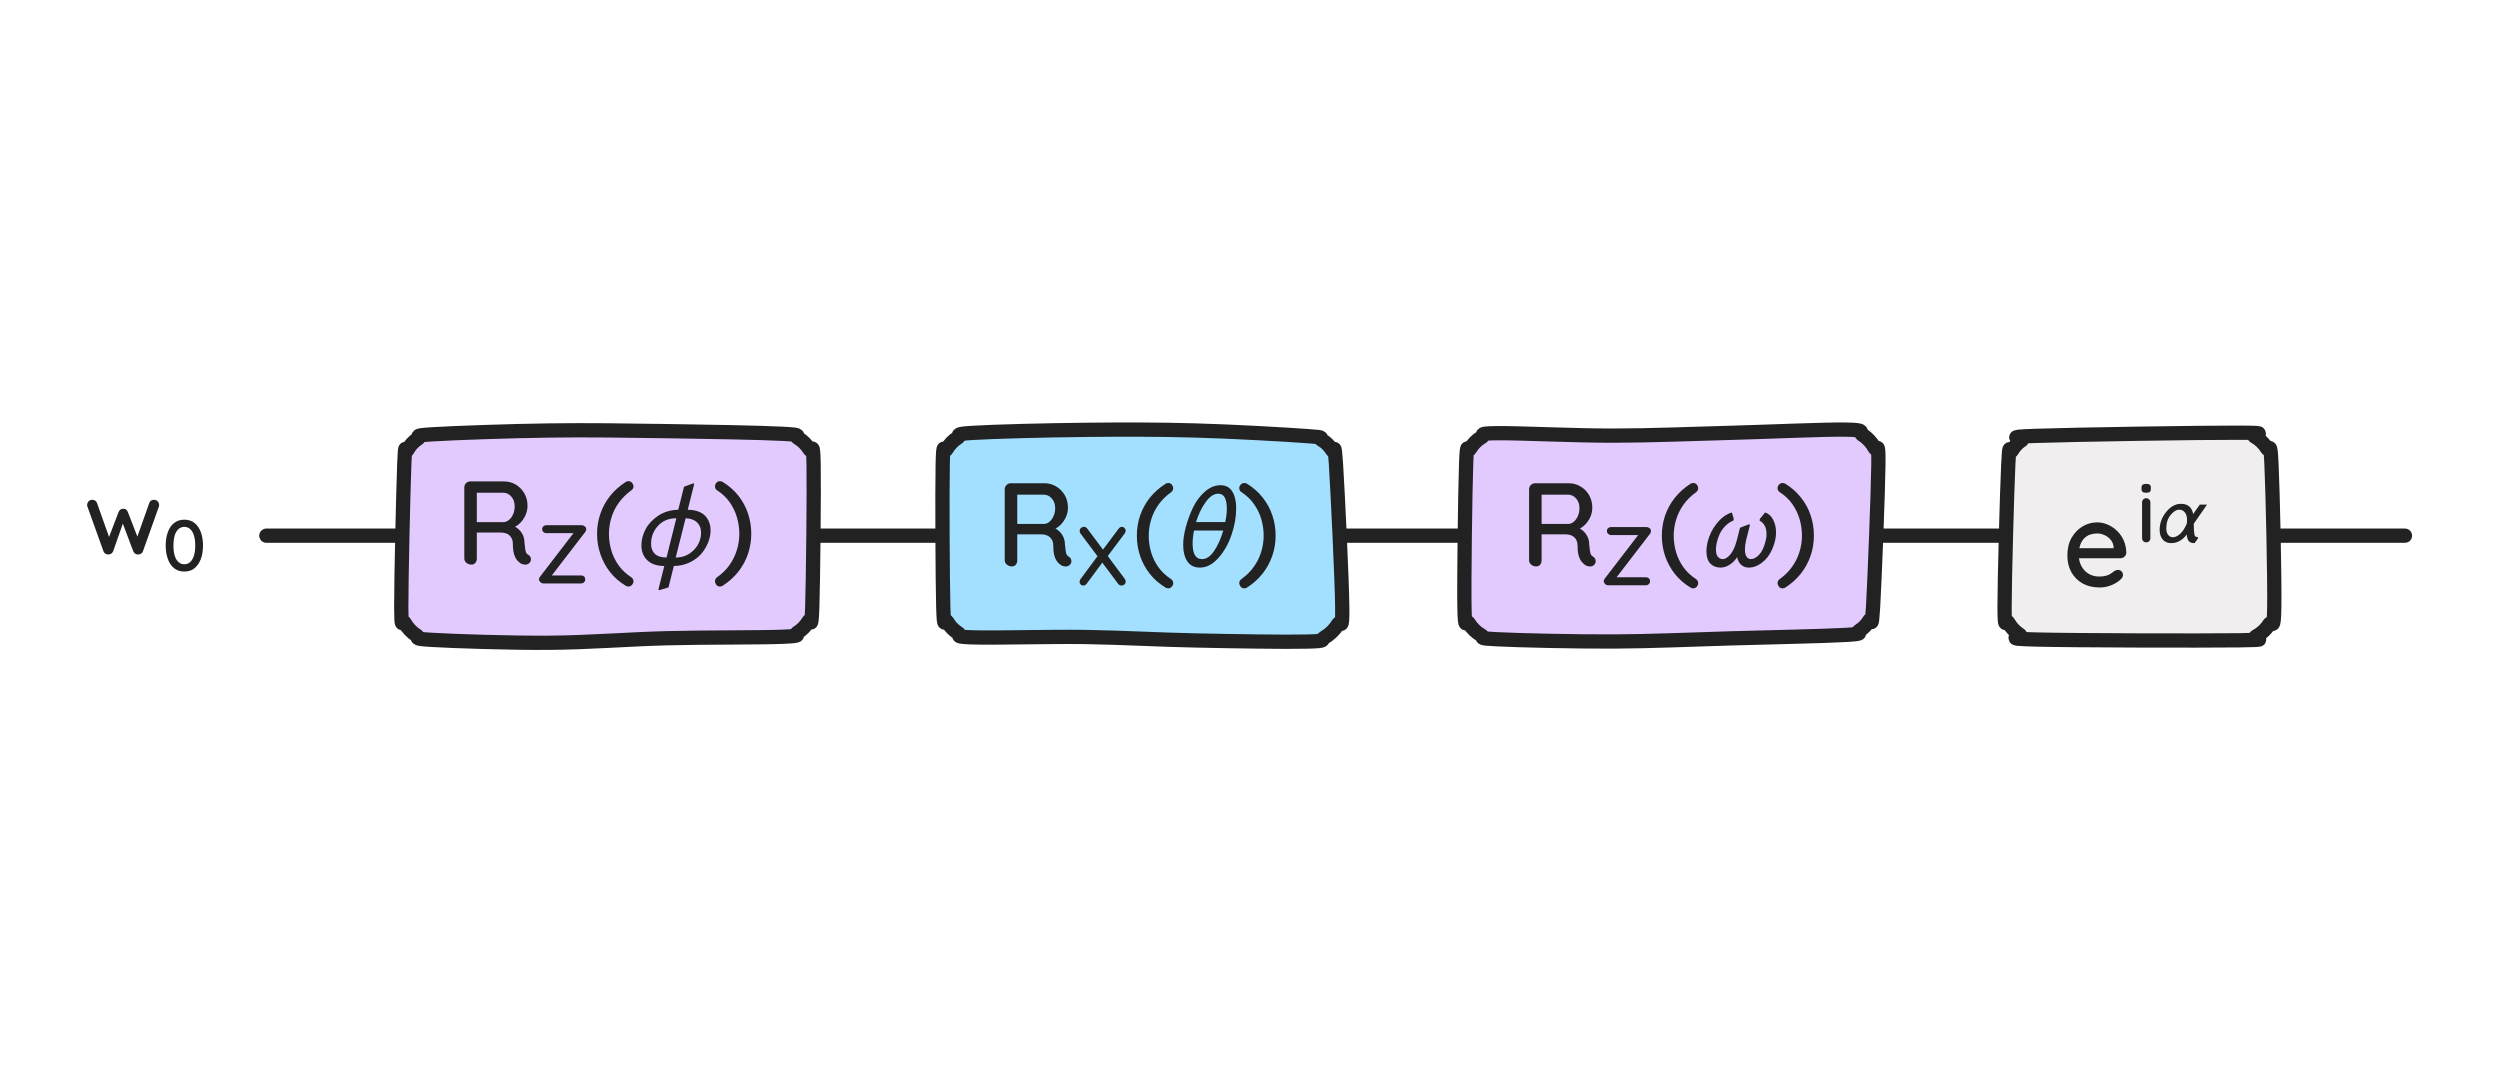
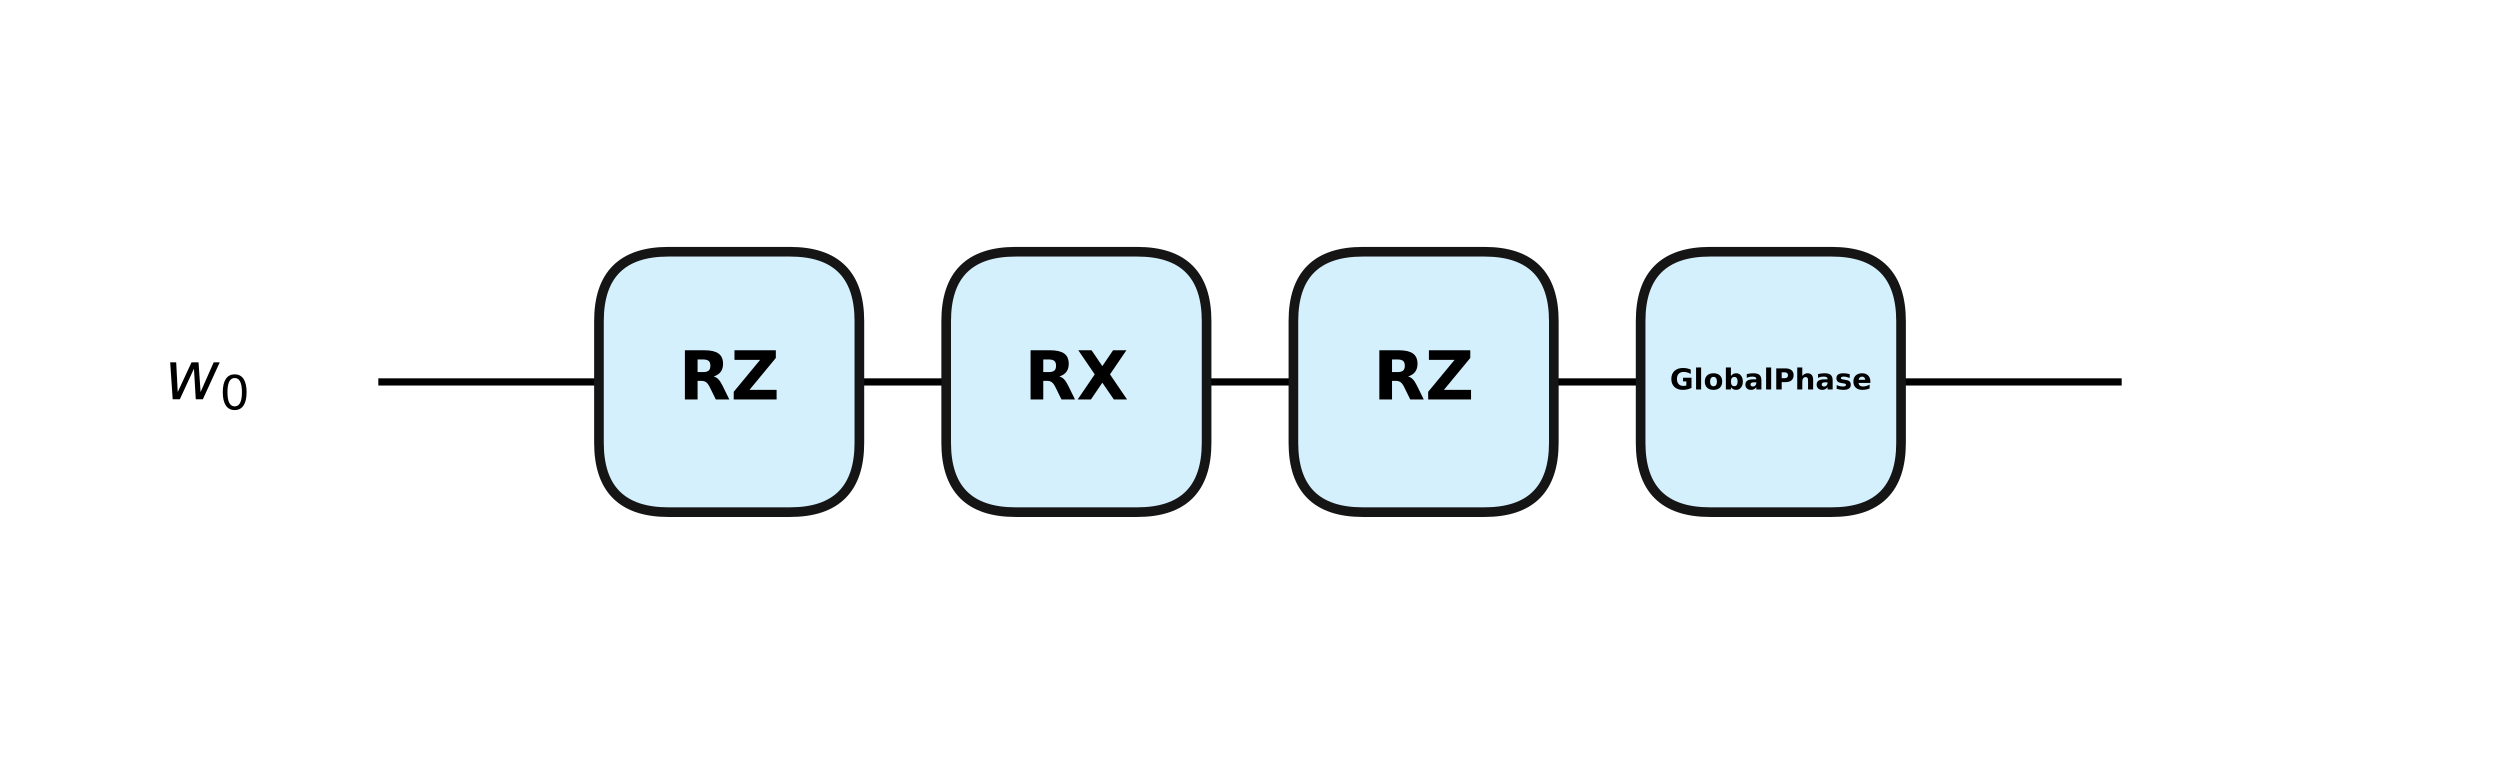
- <svg xmlns="http://www.w3.org/2000/svg" viewBox="-33.63 -67.63 315.63 135.27" width="315.63" height="135.27">
-   <g stroke-linecap="round" stroke-linejoin="round">
-     <path d="M0,0C2.25,0 9,0 13.5,0C18,0 22.5,0 27,0C31.5,0 36,0 40.5,0C45,0 49.5,0 54,0C58.5,0 63,0 67.5,0C72,0 76.5,0 81,0C85.5,0 90,0 94.5,0C99,0 103.5,0 108,0C112.5,0 117,0 121.5,0C126,0 130.5,0 135,0C139.5,0 144,0 148.5,0C153,0 157.5,0 162,0C166.5,0 171,0 175.5,0C180,0 184.5,0 189,0C193.5,0 198,0 202.5,0C207,0 211.5,0 216,0C220.5,0 225,0 229.5,0C234,0 238.5,0 243,0C247.5,0 252,0 256.5,0C261,0 267.75,0 270,0" fill="none" stroke="#222222" stroke-width="1.8" />
-     <path d="M67.14,-12.32C67.69,-12 68.22,-11.47 68.55,-10.92C68.87,-10.37 69.03,-12.32 69.09,-9C69.15,-5.68 69.03,5.69 68.92,9C68.8,12.31 68.72,10.31 68.42,10.84C68.11,11.38 67.61,11.9 67.08,12.22C66.55,12.54 67.99,12.64 65.22,12.76C62.46,12.88 55.4,12.82 50.48,12.95C45.57,13.08 40.65,13.49 35.74,13.52C30.82,13.56 23.79,13.32 20.99,13.16C18.19,13 19.52,12.92 18.93,12.57C18.35,12.21 17.8,11.62 17.48,11.03C17.16,10.43 17.04,12.34 17.03,9C17.02,5.66 17.28,-5.69 17.41,-9C17.55,-12.31 17.53,-10.29 17.82,-10.83C18.1,-11.37 18.59,-11.91 19.12,-12.24C19.65,-12.57 18.22,-12.62 20.99,-12.8C23.76,-12.97 30.82,-13.22 35.74,-13.28C40.65,-13.35 45.57,-13.27 50.48,-13.2C55.4,-13.13 62.45,-13.01 65.22,-12.86C68,-12.71 66.59,-12.64 67.14,-12.32Z" fill="#E2C9FE" stroke="#222222" stroke-width="1.8" />
-     <path d="M133.22,-12.11C133.74,-11.82 134.24,-11.32 134.55,-10.8C134.85,-10.29 134.82,-12.3 135.04,-9C135.25,-5.7 135.8,5.63 135.83,9C135.87,12.37 135.63,10.58 135.26,11.22C134.89,11.85 134.27,12.46 133.63,12.82C132.99,13.18 134.13,13.3 131.42,13.37C128.71,13.44 122.04,13.33 117.36,13.23C112.67,13.14 107.98,12.86 103.29,12.79C98.6,12.73 91.88,12.93 89.22,12.84C86.56,12.76 87.87,12.61 87.33,12.29C86.78,11.96 86.28,11.43 85.97,10.88C85.65,10.33 85.56,12.31 85.46,9C85.37,5.69 85.32,-5.68 85.39,-9C85.46,-12.32 85.58,-10.36 85.89,-10.92C86.21,-11.49 86.72,-12.03 87.28,-12.37C87.83,-12.72 86.56,-12.82 89.22,-12.98C91.89,-13.15 98.6,-13.31 103.29,-13.36C107.98,-13.41 112.67,-13.42 117.36,-13.28C122.04,-13.15 128.78,-12.77 131.42,-12.57C134.07,-12.38 132.7,-12.41 133.22,-12.11Z" fill="#A3E0FF" stroke="#222222" stroke-width="1.8" />
-     <path d="M201.53,-12.72C202.14,-12.34 202.7,-11.72 203.03,-11.1C203.36,-10.48 203.55,-12.35 203.52,-9C203.49,-5.65 203.04,5.71 202.85,9C202.65,12.29 202.65,10.22 202.36,10.72C202.07,11.22 201.61,11.7 201.11,12C200.62,12.3 202.11,12.37 199.38,12.53C196.65,12.69 189.61,12.83 184.73,12.97C179.84,13.11 174.96,13.34 170.08,13.36C165.19,13.38 158.21,13.22 155.42,13.08C152.64,12.95 153.96,12.9 153.36,12.56C152.76,12.23 152.18,11.67 151.83,11.07C151.48,10.48 151.32,12.35 151.26,9C151.2,5.65 151.35,-5.67 151.47,-9C151.59,-12.33 151.65,-10.41 151.98,-10.99C152.31,-11.56 152.86,-12.11 153.44,-12.44C154.01,-12.76 152.65,-12.9 155.42,-12.94C158.19,-12.97 165.19,-12.62 170.08,-12.63C174.96,-12.64 179.84,-12.85 184.73,-12.98C189.61,-13.11 196.58,-13.43 199.38,-13.39C202.18,-13.35 200.92,-13.1 201.53,-12.72Z" fill="#E2C9FE" stroke="#222222" stroke-width="1.8" />
-     <path d="M251.04,-12.51C251.63,-12.19 252.21,-11.64 252.56,-11.05C252.91,-10.47 252.99,-12.34 253.15,-9C253.31,-5.66 253.56,5.63 253.5,9C253.45,12.37 253.23,10.59 252.84,11.21C252.45,11.84 251.81,12.41 251.17,12.74C250.53,13.08 253.64,13.15 249.01,13.21C244.38,13.27 227.99,13.23 223.38,13.11C218.78,12.99 221.94,12.85 221.36,12.5C220.79,12.15 220.25,11.57 219.94,10.99C219.62,10.41 219.46,12.33 219.45,9C219.45,5.67 219.76,-5.71 219.92,-9C220.07,-12.29 220.09,-10.23 220.38,-10.74C220.66,-11.24 221.12,-11.74 221.62,-12.05C222.12,-12.36 218.82,-12.44 223.38,-12.6C227.95,-12.76 244.4,-13.02 249.01,-13C253.62,-12.99 250.44,-12.84 251.04,-12.51Z" fill="#F0EEEF" stroke="#222222" stroke-width="1.8" />
-     <path d="M25.89,3.65Q25.53,3.65 25.26,3.43Q24.99,3.21 24.99,2.88L24.99,-6.09Q24.99,-6.42 25.22,-6.64Q25.44,-6.85 25.76,-6.85L29.99,-6.85Q30.8,-6.85 31.47,-6.46Q32.15,-6.06 32.56,-5.36Q32.97,-4.67 32.97,-3.77Q32.97,-3.17 32.73,-2.62Q32.49,-2.07 32.09,-1.65Q31.68,-1.23 31.17,-1.02L31.01,-1.3Q31.47,-1.14 31.82,-0.83Q32.17,-0.52 32.37,-0.11Q32.57,0.3 32.58,0.83Q32.63,1.29 32.67,1.6Q32.7,1.91 32.78,2.1Q32.85,2.3 33.05,2.4Q33.32,2.55 33.39,2.85Q33.45,3.15 33.26,3.39Q33.12,3.57 32.92,3.62Q32.72,3.68 32.51,3.64Q32.3,3.6 32.15,3.53Q31.91,3.38 31.66,3.1Q31.42,2.82 31.27,2.33Q31.12,1.83 31.12,1.02Q31.12,0.65 30.99,0.38Q30.87,0.11 30.66,-0.07Q30.45,-0.24 30.17,-0.32Q29.88,-0.4 29.54,-0.4L26.36,-0.4L26.57,-0.7L26.57,2.88Q26.57,3.21 26.39,3.43Q26.21,3.65 25.89,3.65ZM26.37,-1.71L29.96,-1.71Q30.3,-1.72 30.63,-1.99Q30.95,-2.25 31.15,-2.7Q31.35,-3.15 31.35,-3.72Q31.35,-4.44 30.93,-4.93Q30.5,-5.42 29.92,-5.42L26.4,-5.42L26.57,-5.8L26.57,-1.39L26.37,-1.71ZM39.81,-1.32Q40.01,-1.32 40.19,-1.18Q40.38,-1.04 40.38,-0.81Q40.38,-0.64 40.26,-0.47L35.99,5.08L35.89,5.02L39.74,5.02Q39.96,5.02 40.11,5.16Q40.26,5.29 40.26,5.52Q40.26,5.73 40.11,5.88Q39.96,6.03 39.74,6.03L34.98,6.03Q34.75,6.03 34.59,5.86Q34.42,5.7 34.42,5.5Q34.42,5.33 34.55,5.18L38.82,-0.38L38.91,-0.32L35.35,-0.32Q35.13,-0.32 34.98,-0.46Q34.82,-0.6 34.82,-0.83Q34.82,-1.05 34.98,-1.19Q35.13,-1.32 35.35,-1.32L39.81,-1.32ZM45.71,6.42Q45.52,6.42 45.37,6.32Q44.18,5.6 43.38,4.58Q42.58,3.56 42.17,2.33Q41.75,1.1 41.75,-0.22Q41.75,-1.56 42.17,-2.77Q42.58,-3.99 43.39,-5.01Q44.2,-6.03 45.37,-6.78Q45.52,-6.88 45.71,-6.88Q46.01,-6.88 46.18,-6.66Q46.35,-6.43 46.35,-6.22Q46.35,-5.92 46.07,-5.72Q45.15,-5.05 44.51,-4.18Q43.88,-3.32 43.57,-2.3Q43.25,-1.29 43.25,-0.22Q43.25,0.84 43.55,1.86Q43.85,2.88 44.48,3.76Q45.11,4.63 46.07,5.25Q46.35,5.45 46.35,5.78Q46.35,6 46.16,6.21Q45.98,6.42 45.71,6.42ZM54.01,-6.51L53.2,-3.27Q54.65,-3.25 55.37,-2.53Q56.08,-1.8 56.08,-0.67Q56.08,0.11 55.76,0.89Q55.45,1.67 54.87,2.33Q54.29,2.98 53.4,3.4Q52.51,3.81 51.44,3.83L50.77,6.53L49.62,6.88L49.49,6.81L50.24,3.83Q48.79,3.81 48.07,3.08Q47.35,2.36 47.35,1.23Q47.35,0.17 47.89,-0.84Q48.43,-1.84 49.52,-2.55Q50.62,-3.25 52,-3.27L52.73,-6.18L53.93,-6.62L54.01,-6.51ZM52.93,-2.2L51.68,2.76Q53.05,2.75 53.96,1.82Q54.88,0.88 54.88,-0.4Q54.88,-1.2 54.36,-1.69Q53.84,-2.17 52.93,-2.2ZM50.52,2.76L51.76,-2.2Q50.33,-2.2 49.45,-1.25Q48.57,-0.3 48.57,1.03Q48.57,1.83 49.04,2.29Q49.52,2.75 50.52,2.76ZM57.26,6.42Q56.96,6.42 56.8,6.2Q56.64,5.97 56.64,5.76Q56.64,5.45 56.9,5.25Q57.84,4.59 58.46,3.72Q59.08,2.85 59.39,1.84Q59.71,0.83 59.71,-0.24Q59.71,-1.3 59.41,-2.32Q59.11,-3.34 58.49,-4.23Q57.86,-5.12 56.9,-5.73Q56.64,-5.91 56.64,-6.24Q56.64,-6.47 56.81,-6.67Q56.99,-6.88 57.26,-6.88Q57.44,-6.88 57.61,-6.79Q58.79,-6.06 59.6,-5.04Q60.4,-4.02 60.81,-2.79Q61.22,-1.56 61.22,-0.24Q61.22,1.08 60.8,2.31Q60.39,3.53 59.58,4.55Q58.78,5.57 57.61,6.32Q57.46,6.42 57.26,6.42Z" fill="#222222" stroke="none" />
-     <path d="M94.12,3.88Q93.77,3.88 93.49,3.66Q93.22,3.44 93.22,3.11L93.22,-5.86Q93.22,-6.19 93.45,-6.4Q93.67,-6.62 93.99,-6.62L98.22,-6.62Q99.03,-6.62 99.7,-6.22Q100.38,-5.83 100.79,-5.13Q101.2,-4.43 101.2,-3.53Q101.2,-2.93 100.96,-2.38Q100.72,-1.84 100.32,-1.42Q99.92,-1 99.4,-0.79L99.24,-1.07Q99.7,-0.91 100.05,-0.6Q100.4,-0.29 100.6,0.12Q100.8,0.53 100.82,1.06Q100.86,1.52 100.9,1.83Q100.94,2.14 101.01,2.33Q101.09,2.53 101.28,2.63Q101.55,2.78 101.62,3.08Q101.69,3.38 101.49,3.62Q101.35,3.8 101.15,3.86Q100.95,3.91 100.74,3.87Q100.53,3.83 100.38,3.76Q100.14,3.61 99.89,3.33Q99.65,3.05 99.5,2.56Q99.35,2.06 99.35,1.25Q99.35,0.88 99.22,0.61Q99.1,0.34 98.89,0.17Q98.69,-0.01 98.4,-0.09Q98.12,-0.17 97.77,-0.17L94.59,-0.17L94.8,-0.47L94.8,3.11Q94.8,3.44 94.62,3.66Q94.44,3.88 94.12,3.88ZM94.6,-1.48L98.19,-1.48Q98.54,-1.49 98.86,-1.75Q99.18,-2.02 99.38,-2.47Q99.59,-2.92 99.59,-3.49Q99.59,-4.21 99.16,-4.7Q98.73,-5.18 98.15,-5.18L94.64,-5.18L94.8,-5.57L94.8,-1.16L94.6,-1.48ZM108,-1.11Q108.21,-1.11 108.35,-0.96Q108.49,-0.81 108.49,-0.63Q108.49,-0.46 108.38,-0.3L106.17,2.65L105.58,1.82L107.58,-0.86Q107.76,-1.11 108,-1.11ZM103.21,-1.12Q103.46,-1.12 103.64,-0.9L108.38,5.46Q108.49,5.6 108.49,5.78Q108.49,6.03 108.32,6.17Q108.14,6.3 107.96,6.3Q107.71,6.3 107.54,6.08L102.79,-0.27Q102.68,-0.42 102.68,-0.59Q102.68,-0.82 102.84,-0.97Q103.01,-1.12 103.21,-1.12ZM103.14,6.3Q102.94,6.3 102.8,6.16Q102.67,6.02 102.67,5.84Q102.67,5.66 102.79,5.48L105.02,2.47L105.6,3.32L103.57,6.06Q103.4,6.3 103.14,6.3ZM113.86,6.65Q113.67,6.65 113.52,6.55Q112.33,5.83 111.53,4.81Q110.73,3.79 110.31,2.56Q109.9,1.33 109.9,0.01Q109.9,-1.33 110.31,-2.54Q110.73,-3.76 111.53,-4.78Q112.35,-5.8 113.52,-6.55Q113.67,-6.65 113.86,-6.65Q114.16,-6.65 114.33,-6.43Q114.49,-6.2 114.49,-5.99Q114.49,-5.69 114.22,-5.48Q113.29,-4.82 112.66,-3.95Q112.03,-3.08 111.72,-2.07Q111.4,-1.06 111.4,0.01Q111.4,1.07 111.7,2.09Q112,3.11 112.63,3.99Q113.26,4.87 114.22,5.48Q114.49,5.68 114.49,6.01Q114.49,6.23 114.31,6.44Q114.13,6.65 113.86,6.65ZM122.44,-3.47Q122.44,-1.82 121.85,-0.1Q121.26,1.63 120.18,2.83Q119.1,4.03 117.87,4.03Q116.79,4.03 116.27,3.24Q115.75,2.45 115.75,1.12Q115.75,0.19 116.07,-1.05Q116.4,-2.29 116.96,-3.49Q117.52,-4.7 118.46,-5.53Q119.4,-6.37 120.46,-6.37Q121.48,-6.37 121.96,-5.56Q122.44,-4.76 122.44,-3.47ZM117.37,-1.72L121.06,-1.72Q121.26,-2.65 121.26,-3.4Q121.26,-5.3 120.18,-5.3Q119.35,-5.3 118.59,-4.24Q117.82,-3.17 117.37,-1.72ZM120.81,-0.65L117.12,-0.65Q116.94,0.23 116.94,0.98Q116.94,2.96 118.12,2.96Q118.95,2.96 119.64,1.95Q120.34,0.94 120.81,-0.65ZM123.46,6.65Q123.16,6.65 123,6.43Q122.83,6.2 122.83,5.99Q122.83,5.68 123.1,5.48Q124.03,4.82 124.65,3.95Q125.28,3.08 125.59,2.07Q125.91,1.06 125.91,-0.01Q125.91,-1.07 125.61,-2.09Q125.31,-3.11 124.68,-4Q124.06,-4.88 123.1,-5.5Q122.83,-5.68 122.83,-6.01Q122.83,-6.23 123.01,-6.44Q123.19,-6.65 123.46,-6.65Q123.64,-6.65 123.81,-6.56Q124.99,-5.83 125.79,-4.81Q126.6,-3.79 127.01,-2.56Q127.42,-1.33 127.42,-0.01Q127.42,1.31 127,2.54Q126.58,3.76 125.78,4.78Q124.98,5.8 123.81,6.55Q123.66,6.65 123.46,6.65Z" fill="#222222" stroke="none" />
-     <path d="M160.32,3.88Q159.96,3.88 159.69,3.66Q159.42,3.44 159.42,3.11L159.42,-5.86Q159.42,-6.19 159.65,-6.4Q159.87,-6.62 160.19,-6.62L164.42,-6.62Q165.23,-6.62 165.9,-6.22Q166.58,-5.83 166.99,-5.13Q167.4,-4.43 167.4,-3.53Q167.4,-2.93 167.16,-2.38Q166.92,-1.84 166.52,-1.42Q166.11,-1 165.6,-0.79L165.44,-1.07Q165.9,-0.91 166.25,-0.6Q166.59,-0.29 166.79,0.12Q167,0.53 167.01,1.06Q167.06,1.52 167.09,1.83Q167.13,2.14 167.21,2.33Q167.28,2.53 167.48,2.63Q167.75,2.78 167.81,3.08Q167.88,3.38 167.69,3.62Q167.55,3.8 167.35,3.86Q167.15,3.91 166.94,3.87Q166.73,3.83 166.58,3.76Q166.34,3.61 166.09,3.33Q165.84,3.05 165.69,2.56Q165.54,2.06 165.54,1.25Q165.54,0.88 165.42,0.61Q165.3,0.34 165.09,0.17Q164.88,-0.01 164.6,-0.09Q164.31,-0.17 163.97,-0.17L160.79,-0.17L161,-0.47L161,3.11Q161,3.44 160.82,3.66Q160.64,3.88 160.32,3.88ZM160.8,-1.48L164.39,-1.48Q164.73,-1.49 165.05,-1.75Q165.38,-2.02 165.58,-2.47Q165.78,-2.92 165.78,-3.49Q165.78,-4.21 165.35,-4.7Q164.93,-5.18 164.34,-5.18L160.83,-5.18L161,-5.57L161,-1.16L160.8,-1.48ZM174.24,-1.09Q174.44,-1.09 174.62,-0.95Q174.81,-0.81 174.81,-0.58Q174.81,-0.41 174.69,-0.24L170.42,5.31L170.32,5.25L174.17,5.25Q174.39,5.25 174.54,5.39Q174.69,5.52 174.69,5.75Q174.69,5.96 174.54,6.11Q174.39,6.26 174.17,6.26L169.41,6.26Q169.18,6.26 169.01,6.1Q168.85,5.93 168.85,5.73Q168.85,5.57 168.98,5.41L173.25,-0.15L173.34,-0.08L169.78,-0.08Q169.56,-0.08 169.4,-0.23Q169.25,-0.37 169.25,-0.6Q169.25,-0.82 169.4,-0.96Q169.56,-1.09 169.78,-1.09L174.24,-1.09ZM180.14,6.65Q179.95,6.65 179.8,6.55Q178.61,5.83 177.81,4.81Q177.01,3.79 176.59,2.56Q176.18,1.33 176.18,0.01Q176.18,-1.33 176.59,-2.54Q177.01,-3.76 177.82,-4.78Q178.63,-5.8 179.8,-6.55Q179.95,-6.65 180.14,-6.65Q180.44,-6.65 180.61,-6.43Q180.77,-6.2 180.77,-5.99Q180.77,-5.69 180.5,-5.48Q179.57,-4.82 178.94,-3.95Q178.31,-3.08 178,-2.07Q177.68,-1.06 177.68,0.01Q177.68,1.07 177.98,2.09Q178.28,3.11 178.91,3.99Q179.54,4.87 180.5,5.48Q180.77,5.68 180.77,6.01Q180.77,6.23 180.59,6.44Q180.41,6.65 180.14,6.65ZM188.56,-2.12L189.22,-2.93Q189.88,-2.71 190.24,-2Q190.6,-1.3 190.6,-0.4Q190.6,0.08 190.48,0.61Q190.07,2.27 189.12,3.15Q188.17,4.03 187.15,4.03Q186.59,4.03 186.2,3.68Q185.81,3.34 185.69,2.72Q185.27,3.34 184.72,3.68Q184.16,4.03 183.61,4.03Q182.8,4.03 182.3,3.52Q181.81,3.01 181.81,1.96Q181.81,1.07 182.19,0.07Q182.57,-0.94 183.33,-1.8Q184.09,-2.66 185.02,-2.93L185.26,-2.12L185.21,-1.91Q184.61,-1.66 184.15,-1.18Q183.7,-0.7 183.46,-0.16Q183.23,0.38 183.12,0.86Q183.01,1.34 183.01,1.75Q183.01,2.38 183.26,2.67Q183.52,2.96 183.88,2.96Q184.33,2.96 184.84,2.36Q185.35,1.75 185.66,0.53L186.05,-1L187.22,-1.45L187.3,-1.34L186.83,0.53Q186.67,1.19 186.67,1.73Q186.67,2.35 186.88,2.66Q187.1,2.96 187.42,2.96Q187.93,2.96 188.45,2.42Q188.98,1.88 189.28,0.68Q189.4,0.23 189.4,-0.2Q189.4,-1.42 188.51,-1.91L188.56,-2.12ZM191.42,6.65Q191.12,6.65 190.96,6.43Q190.79,6.2 190.79,5.99Q190.79,5.68 191.06,5.48Q191.99,4.82 192.61,3.95Q193.24,3.08 193.55,2.07Q193.87,1.06 193.87,-0.01Q193.87,-1.07 193.57,-2.09Q193.27,-3.11 192.65,-4Q192.02,-4.88 191.06,-5.5Q190.79,-5.68 190.79,-6.01Q190.79,-6.23 190.97,-6.44Q191.15,-6.65 191.42,-6.65Q191.6,-6.65 191.77,-6.56Q192.95,-5.83 193.75,-4.81Q194.56,-3.79 194.97,-2.56Q195.38,-1.33 195.38,-0.01Q195.38,1.31 194.96,2.54Q194.54,3.76 193.74,4.78Q192.94,5.8 191.77,6.55Q191.62,6.65 191.42,6.65Z" fill="#222222" stroke="none" />
-     <path d="M231.46,6.54Q230.22,6.54 229.3,6.03Q228.39,5.51 227.88,4.6Q227.38,3.69 227.38,2.52Q227.38,1.2 227.91,0.27Q228.45,-0.67 229.3,-1.17Q230.16,-1.68 231.12,-1.68Q231.85,-1.68 232.51,-1.38Q233.17,-1.09 233.69,-0.57Q234.21,-0.06 234.51,0.64Q234.81,1.34 234.82,2.16Q234.81,2.46 234.58,2.66Q234.36,2.85 234.06,2.85L228.22,2.85L227.86,1.58L233.5,1.58L233.22,1.85L233.22,1.47Q233.19,0.95 232.87,0.55Q232.56,0.15 232.09,-0.06Q231.63,-0.28 231.12,-0.28Q230.67,-0.28 230.26,-0.14Q229.84,0 229.52,0.32Q229.2,0.63 229.01,1.15Q228.82,1.67 228.82,2.43Q228.82,3.26 229.17,3.87Q229.51,4.49 230.1,4.83Q230.68,5.16 231.39,5.16Q231.94,5.16 232.3,5.05Q232.66,4.94 232.9,4.77Q233.14,4.61 233.32,4.46Q233.55,4.32 233.77,4.32Q234.04,4.32 234.22,4.51Q234.4,4.7 234.4,4.95Q234.4,5.28 234.07,5.55Q233.67,5.94 232.96,6.24Q232.24,6.54 231.46,6.54ZM237.86,0.3Q237.86,0.53 237.71,0.69Q237.56,0.84 237.33,0.84Q237.11,0.84 236.96,0.69Q236.81,0.53 236.81,0.3L236.81,-4.19Q236.81,-4.42 236.96,-4.57Q237.11,-4.73 237.33,-4.73Q237.56,-4.73 237.71,-4.57Q237.86,-4.42 237.86,-4.19L237.86,0.3ZM237.32,-5.42Q237.02,-5.42 236.88,-5.53Q236.74,-5.64 236.74,-5.9L236.74,-6.07Q236.74,-6.33 236.89,-6.44Q237.04,-6.54 237.33,-6.54Q237.65,-6.54 237.78,-6.43Q237.92,-6.32 237.92,-6.07L237.92,-5.9Q237.92,-5.63 237.78,-5.52Q237.64,-5.42 237.32,-5.42ZM245.01,-3.92L243.33,-1.5Q243.35,-0.44 243.43,-0.1Q243.5,0.2 243.9,0.2L243.86,0.36L243.44,0.94Q242.89,0.94 242.69,0.67Q242.49,0.39 242.45,-0.14Q241.63,0.94 240.48,0.94Q239.81,0.94 239.42,0.49Q239.03,0.03 239.03,-0.74Q239.03,-1.97 239.85,-2.99Q240.67,-4.02 241.73,-4.02Q243.03,-4.02 243.26,-2.73L244.1,-3.92L245.01,-3.92ZM242.49,-1.98Q242.49,-2.6 242.21,-2.94Q241.93,-3.28 241.51,-3.28Q240.96,-3.28 240.42,-2.62Q239.87,-1.97 239.87,-0.9Q239.87,-0.39 240.1,-0.1Q240.33,0.2 240.7,0.2Q241.14,0.2 241.62,-0.23Q242.1,-0.66 242.45,-1.51Q242.49,-1.73 242.49,-1.98Z" fill="#222222" stroke="none" />
-     <path d="M-14.16,-4.53Q-13.92,-4.53 -13.73,-4.34Q-13.54,-4.15 -13.54,-3.85Q-13.54,-3.79 -13.55,-3.72Q-13.56,-3.66 -13.59,-3.61L-15.58,1.96Q-15.66,2.18 -15.85,2.29Q-16.05,2.4 -16.26,2.37Q-16.63,2.35 -16.81,1.96L-18.28,-1.94L-17.98,-1.92L-19.34,1.96Q-19.52,2.35 -19.9,2.37Q-20.09,2.4 -20.29,2.29Q-20.49,2.18 -20.57,1.96L-22.57,-3.61Q-22.63,-3.72 -22.63,-3.85Q-22.63,-4.13 -22.45,-4.33Q-22.27,-4.53 -21.98,-4.53Q-21.77,-4.53 -21.61,-4.42Q-21.44,-4.32 -21.38,-4.11L-19.71,0.58L-20.01,0.55L-18.66,-2.99Q-18.49,-3.4 -18.06,-3.4Q-17.83,-3.4 -17.7,-3.29Q-17.57,-3.19 -17.49,-2.99L-16.11,0.57L-16.46,0.61L-14.79,-4.11Q-14.66,-4.53 -14.16,-4.53ZM-10.36,4.53Q-11.12,4.53 -11.65,4.11Q-12.18,3.68 -12.44,2.94Q-12.71,2.2 -12.71,1.25Q-12.71,0.3 -12.44,-0.44Q-12.18,-1.19 -11.65,-1.6Q-11.12,-2.02 -10.36,-2.02Q-9.59,-2.02 -9.07,-1.6Q-8.55,-1.19 -8.27,-0.44Q-8,0.3 -8,1.25Q-8,2.2 -8.27,2.94Q-8.55,3.68 -9.07,4.11Q-9.59,4.53 -10.36,4.53ZM-10.36,3.61Q-9.93,3.61 -9.63,3.34Q-9.32,3.06 -9.15,2.54Q-8.98,2.01 -8.98,1.25Q-8.98,0.49 -9.15,-0.04Q-9.32,-0.57 -9.63,-0.84Q-9.93,-1.11 -10.36,-1.11Q-10.78,-1.11 -11.09,-0.84Q-11.4,-0.57 -11.57,-0.04Q-11.73,0.49 -11.73,1.25Q-11.73,2.01 -11.57,2.54Q-11.4,3.06 -11.09,3.34Q-10.78,3.61 -10.36,3.61Z" fill="#222222" stroke="none" />
+ <svg xmlns="http://www.w3.org/2000/svg" xmlns:xlink="http://www.w3.org/1999/xlink" width="518.4pt" height="158.4pt" viewBox="0 0 518.4 158.4" version="1.1">
+   <defs>
+     <style type="text/css">*{stroke-linejoin: round; stroke-linecap: butt}</style>
+   </defs>
+   <g id="figure_1">
+     <g id="patch_1">
+       <path d="M 0 158.4  L 518.4 158.4  L 518.4 0  L 0 0  L 0 158.4  z " style="fill: none" />
+     </g>
+     <g id="axes_1">
+       <g id="line2d_1">
+         <path d="M 79.2 79.2  L 439.2 79.2  " clip-path="url(#p99c075f5c9)" style="fill: none; stroke: #000000; stroke-width: 1.5; stroke-linecap: square" />
+       </g>
+       <g id="text_1">
+         <g transform="translate(34.1 82.83672) scale(0.14 -0.14)">
+           <defs>
+             <path id="DejaVuSans-Oblique-5a" d="M 544 3500  L 1113 3500  L 1259 684  L 2566 3500  L 3231 3500  L 3425 684  L 4666 3500  L 5241 3500  L 3641 0  L 2969 0  L 2797 2900  L 1459 0  L 781 0  L 544 3500  z " transform="scale(0.015625)" />
+             <path id="DejaVuSans-13" d="M 2034 4250  Q 1547 4250 1301 3770  Q 1056 3291 1056 2328  Q 1056 1369 1301 889  Q 1547 409 2034 409  Q 2525 409 2770 889  Q 3016 1369 3016 2328  Q 3016 3291 2770 3770  Q 2525 4250 2034 4250  z M 2034 4750  Q 2819 4750 3233 4129  Q 3647 3509 3647 2328  Q 3647 1150 3233 529  Q 2819 -91 2034 -91  Q 1250 -91 836 529  Q 422 1150 422 2328  Q 422 3509 836 4129  Q 1250 4750 2034 4750  z " transform="scale(0.015625)" />
+           </defs>
+           <use xlink:href="#DejaVuSans-Oblique-5a" transform="translate(0 0.3125)" />
+           <use xlink:href="#DejaVuSans-13" transform="translate(81.78711 -14.68745) scale(0.7)" />
+         </g>
+       </g>
+       <g id="patch_2">
+         <path d="M 138.6 52.2  L 163.8 52.2  Q 178.2 52.2 178.2 66.6  L 178.2 91.8  Q 178.2 106.2 163.8 106.2  L 138.6 106.2  Q 124.2 106.2 124.2 91.8  L 124.2 66.6  Q 124.2 52.2 138.6 52.2  z " clip-path="url(#p99c075f5c9)" style="fill: #d5f0fd; stroke: #151515; stroke-width: 2; stroke-linejoin: miter" />
+       </g>
+       <g id="patch_3">
+         <path d="M 210.6 52.2  L 235.8 52.2  Q 250.2 52.2 250.2 66.6  L 250.2 91.8  Q 250.2 106.2 235.8 106.2  L 210.6 106.2  Q 196.2 106.2 196.2 91.8  L 196.2 66.6  Q 196.2 52.2 210.6 52.2  z " clip-path="url(#p99c075f5c9)" style="fill: #d5f0fd; stroke: #151515; stroke-width: 2; stroke-linejoin: miter" />
+       </g>
+       <g id="patch_4">
+         <path d="M 282.6 52.2  L 307.8 52.2  Q 322.2 52.2 322.2 66.6  L 322.2 91.8  Q 322.2 106.2 307.8 106.2  L 282.6 106.2  Q 268.2 106.2 268.2 91.8  L 268.2 66.6  Q 268.2 52.2 282.6 52.2  z " clip-path="url(#p99c075f5c9)" style="fill: #d5f0fd; stroke: #151515; stroke-width: 2; stroke-linejoin: miter" />
+       </g>
+       <g id="patch_5">
+         <path d="M 354.6 52.2  L 379.8 52.2  Q 394.2 52.2 394.2 66.6  L 394.2 91.8  Q 394.2 106.2 379.8 106.2  L 354.6 106.2  Q 340.2 106.2 340.2 91.8  L 340.2 66.6  Q 340.2 52.2 354.6 52.2  z " clip-path="url(#p99c075f5c9)" style="fill: #d5f0fd; stroke: #151515; stroke-width: 2; stroke-linejoin: miter" />
+       </g>
+       <g id="text_2">
+         <g transform="translate(140.7339 82.83672) scale(0.14 -0.14)">
+           <defs>
+             <path id="DejaVuSans-Bold-35" d="M 2297 2597  Q 2675 2597 2839 2737  Q 3003 2878 3003 3200  Q 3003 3519 2839 3656  Q 2675 3794 2297 3794  L 1791 3794  L 1791 2597  L 2297 2597  z M 1791 1766  L 1791 0  L 588 0  L 588 4666  L 2425 4666  Q 3347 4666 3776 4356  Q 4206 4047 4206 3378  Q 4206 2916 3982 2619  Q 3759 2322 3309 2181  Q 3556 2125 3751 1926  Q 3947 1728 4147 1325  L 4800 0  L 3519 0  L 2950 1159  Q 2778 1509 2601 1637  Q 2425 1766 2131 1766  L 1791 1766  z " transform="scale(0.015625)" />
+             <path id="DejaVuSans-Bold-3d" d="M 359 4666  L 4281 4666  L 4281 3938  L 1778 909  L 4353 909  L 4353 0  L 288 0  L 288 728  L 2791 3756  L 359 3756  L 359 4666  z " transform="scale(0.015625)" />
+           </defs>
+           <use xlink:href="#DejaVuSans-Bold-35" />
+           <use xlink:href="#DejaVuSans-Bold-3d" transform="translate(77 0)" />
+         </g>
+       </g>
+       <g id="text_3">
+         <g transform="translate(212.4134 82.83672) scale(0.14 -0.14)">
+           <defs>
+             <path id="DejaVuSans-Bold-3b" d="M 3188 2381  L 4806 0  L 3553 0  L 2463 1594  L 1381 0  L 122 0  L 1741 2381  L 184 4666  L 1441 4666  L 2463 3163  L 3481 4666  L 4744 4666  L 3188 2381  z " transform="scale(0.015625)" />
+           </defs>
+           <use xlink:href="#DejaVuSans-Bold-35" />
+           <use xlink:href="#DejaVuSans-Bold-3b" transform="translate(77 0)" />
+         </g>
+       </g>
+       <g id="text_4">
+         <g transform="translate(284.7339 82.83672) scale(0.14 -0.14)">
+           <use xlink:href="#DejaVuSans-Bold-35" />
+           <use xlink:href="#DejaVuSans-Bold-3d" transform="translate(77 0)" />
+         </g>
+       </g>
+       <g id="text_5">
+         <g transform="translate(346.2684 80.75883) scale(0.06 -0.06)">
+           <defs>
+             <path id="DejaVuSans-Bold-2a" d="M 4781 347  Q 4331 128 3847 18  Q 3363 -91 2847 -91  Q 1681 -91 1000 561  Q 319 1213 319 2328  Q 319 3456 1012 4103  Q 1706 4750 2913 4750  Q 3378 4750 3804 4662  Q 4231 4575 4609 4403  L 4609 3438  Q 4219 3659 3833 3768  Q 3447 3878 3059 3878  Q 2341 3878 1952 3476  Q 1563 3075 1563 2328  Q 1563 1588 1938 1184  Q 2313 781 3003 781  Q 3191 781 3352 804  Q 3513 828 3641 878  L 3641 1784  L 2906 1784  L 2906 2591  L 4781 2591  L 4781 347  z " transform="scale(0.015625)" />
+             <path id="DejaVuSans-Bold-4f" d="M 538 4863  L 1656 4863  L 1656 0  L 538 0  L 538 4863  z " transform="scale(0.015625)" />
+             <path id="DejaVuSans-Bold-52" d="M 2203 2784  Q 1831 2784 1636 2517  Q 1441 2250 1441 1747  Q 1441 1244 1636 976  Q 1831 709 2203 709  Q 2569 709 2762 976  Q 2956 1244 2956 1747  Q 2956 2250 2762 2517  Q 2569 2784 2203 2784  z M 2203 3584  Q 3106 3584 3614 3096  Q 4122 2609 4122 1747  Q 4122 884 3614 396  Q 3106 -91 2203 -91  Q 1297 -91 786 396  Q 275 884 275 1747  Q 275 2609 786 3096  Q 1297 3584 2203 3584  z " transform="scale(0.015625)" />
+             <path id="DejaVuSans-Bold-45" d="M 2400 722  Q 2759 722 2948 984  Q 3138 1247 3138 1747  Q 3138 2247 2948 2509  Q 2759 2772 2400 2772  Q 2041 2772 1848 2508  Q 1656 2244 1656 1747  Q 1656 1250 1848 986  Q 2041 722 2400 722  z M 1656 2988  Q 1888 3294 2169 3439  Q 2450 3584 2816 3584  Q 3463 3584 3878 3070  Q 4294 2556 4294 1747  Q 4294 938 3878 423  Q 3463 -91 2816 -91  Q 2450 -91 2169 54  Q 1888 200 1656 506  L 1656 0  L 538 0  L 538 4863  L 1656 4863  L 1656 2988  z " transform="scale(0.015625)" />
+             <path id="DejaVuSans-Bold-44" d="M 2106 1575  Q 1756 1575 1579 1456  Q 1403 1338 1403 1106  Q 1403 894 1545 773  Q 1688 653 1941 653  Q 2256 653 2472 879  Q 2688 1106 2688 1447  L 2688 1575  L 2106 1575  z M 3816 1997  L 3816 0  L 2688 0  L 2688 519  Q 2463 200 2181 54  Q 1900 -91 1497 -91  Q 953 -91 614 226  Q 275 544 275 1050  Q 275 1666 698 1953  Q 1122 2241 2028 2241  L 2688 2241  L 2688 2328  Q 2688 2594 2478 2717  Q 2269 2841 1825 2841  Q 1466 2841 1156 2769  Q 847 2697 581 2553  L 581 3406  Q 941 3494 1303 3539  Q 1666 3584 2028 3584  Q 2975 3584 3395 3211  Q 3816 2838 3816 1997  z " transform="scale(0.015625)" />
+             <path id="DejaVuSans-Bold-33" d="M 588 4666  L 2584 4666  Q 3475 4666 3951 4270  Q 4428 3875 4428 3144  Q 4428 2409 3951 2014  Q 3475 1619 2584 1619  L 1791 1619  L 1791 0  L 588 0  L 588 4666  z M 1791 3794  L 1791 2491  L 2456 2491  Q 2806 2491 2997 2661  Q 3188 2831 3188 3144  Q 3188 3456 2997 3625  Q 2806 3794 2456 3794  L 1791 3794  z " transform="scale(0.015625)" />
+             <path id="DejaVuSans-Bold-4b" d="M 4056 2131  L 4056 0  L 2931 0  L 2931 347  L 2931 1625  Q 2931 2084 2911 2256  Q 2891 2428 2841 2509  Q 2775 2619 2662 2680  Q 2550 2741 2406 2741  Q 2056 2741 1856 2470  Q 1656 2200 1656 1722  L 1656 0  L 538 0  L 538 4863  L 1656 4863  L 1656 2988  Q 1909 3294 2193 3439  Q 2478 3584 2822 3584  Q 3428 3584 3742 3212  Q 4056 2841 4056 2131  z " transform="scale(0.015625)" />
+             <path id="DejaVuSans-Bold-56" d="M 3272 3391  L 3272 2541  Q 2913 2691 2578 2766  Q 2244 2841 1947 2841  Q 1628 2841 1473 2761  Q 1319 2681 1319 2516  Q 1319 2381 1436 2309  Q 1553 2238 1856 2203  L 2053 2175  Q 2913 2066 3209 1816  Q 3506 1566 3506 1031  Q 3506 472 3093 190  Q 2681 -91 1863 -91  Q 1516 -91 1145 -36  Q 775 19 384 128  L 384 978  Q 719 816 1070 734  Q 1422 653 1784 653  Q 2113 653 2278 743  Q 2444 834 2444 1013  Q 2444 1163 2330 1236  Q 2216 1309 1875 1350  L 1678 1375  Q 931 1469 631 1722  Q 331 1975 331 2491  Q 331 3047 712 3315  Q 1094 3584 1881 3584  Q 2191 3584 2531 3537  Q 2872 3491 3272 3391  z " transform="scale(0.015625)" />
+             <path id="DejaVuSans-Bold-48" d="M 4031 1759  L 4031 1441  L 1416 1441  Q 1456 1047 1700 850  Q 1944 653 2381 653  Q 2734 653 3104 758  Q 3475 863 3866 1075  L 3866 213  Q 3469 63 3072 -14  Q 2675 -91 2278 -91  Q 1328 -91 801 392  Q 275 875 275 1747  Q 275 2603 792 3093  Q 1309 3584 2216 3584  Q 3041 3584 3536 3087  Q 4031 2591 4031 1759  z M 2881 2131  Q 2881 2450 2695 2645  Q 2509 2841 2209 2841  Q 1884 2841 1681 2658  Q 1478 2475 1428 2131  L 2881 2131  z " transform="scale(0.015625)" />
+           </defs>
+           <use xlink:href="#DejaVuSans-Bold-2a" />
+           <use xlink:href="#DejaVuSans-Bold-4f" transform="translate(82.07812 0)" />
+           <use xlink:href="#DejaVuSans-Bold-52" transform="translate(116.3594 0)" />
+           <use xlink:href="#DejaVuSans-Bold-45" transform="translate(185.0625 0)" />
+           <use xlink:href="#DejaVuSans-Bold-44" transform="translate(256.6406 0)" />
+           <use xlink:href="#DejaVuSans-Bold-4f" transform="translate(324.125 0)" />
+           <use xlink:href="#DejaVuSans-Bold-33" transform="translate(358.4062 0)" />
+           <use xlink:href="#DejaVuSans-Bold-4b" transform="translate(431.7031 0)" />
+           <use xlink:href="#DejaVuSans-Bold-44" transform="translate(502.8906 0)" />
+           <use xlink:href="#DejaVuSans-Bold-56" transform="translate(570.375 0)" />
+           <use xlink:href="#DejaVuSans-Bold-48" transform="translate(629.8906 0)" />
+         </g>
+       </g>
+     </g>
  </g>
+   <defs>
+     <clipPath id="p99c075f5c9">
+       <rect x="7.2" y="7.2" width="504" height="144" />
+     </clipPath>
+   </defs>
</svg>
